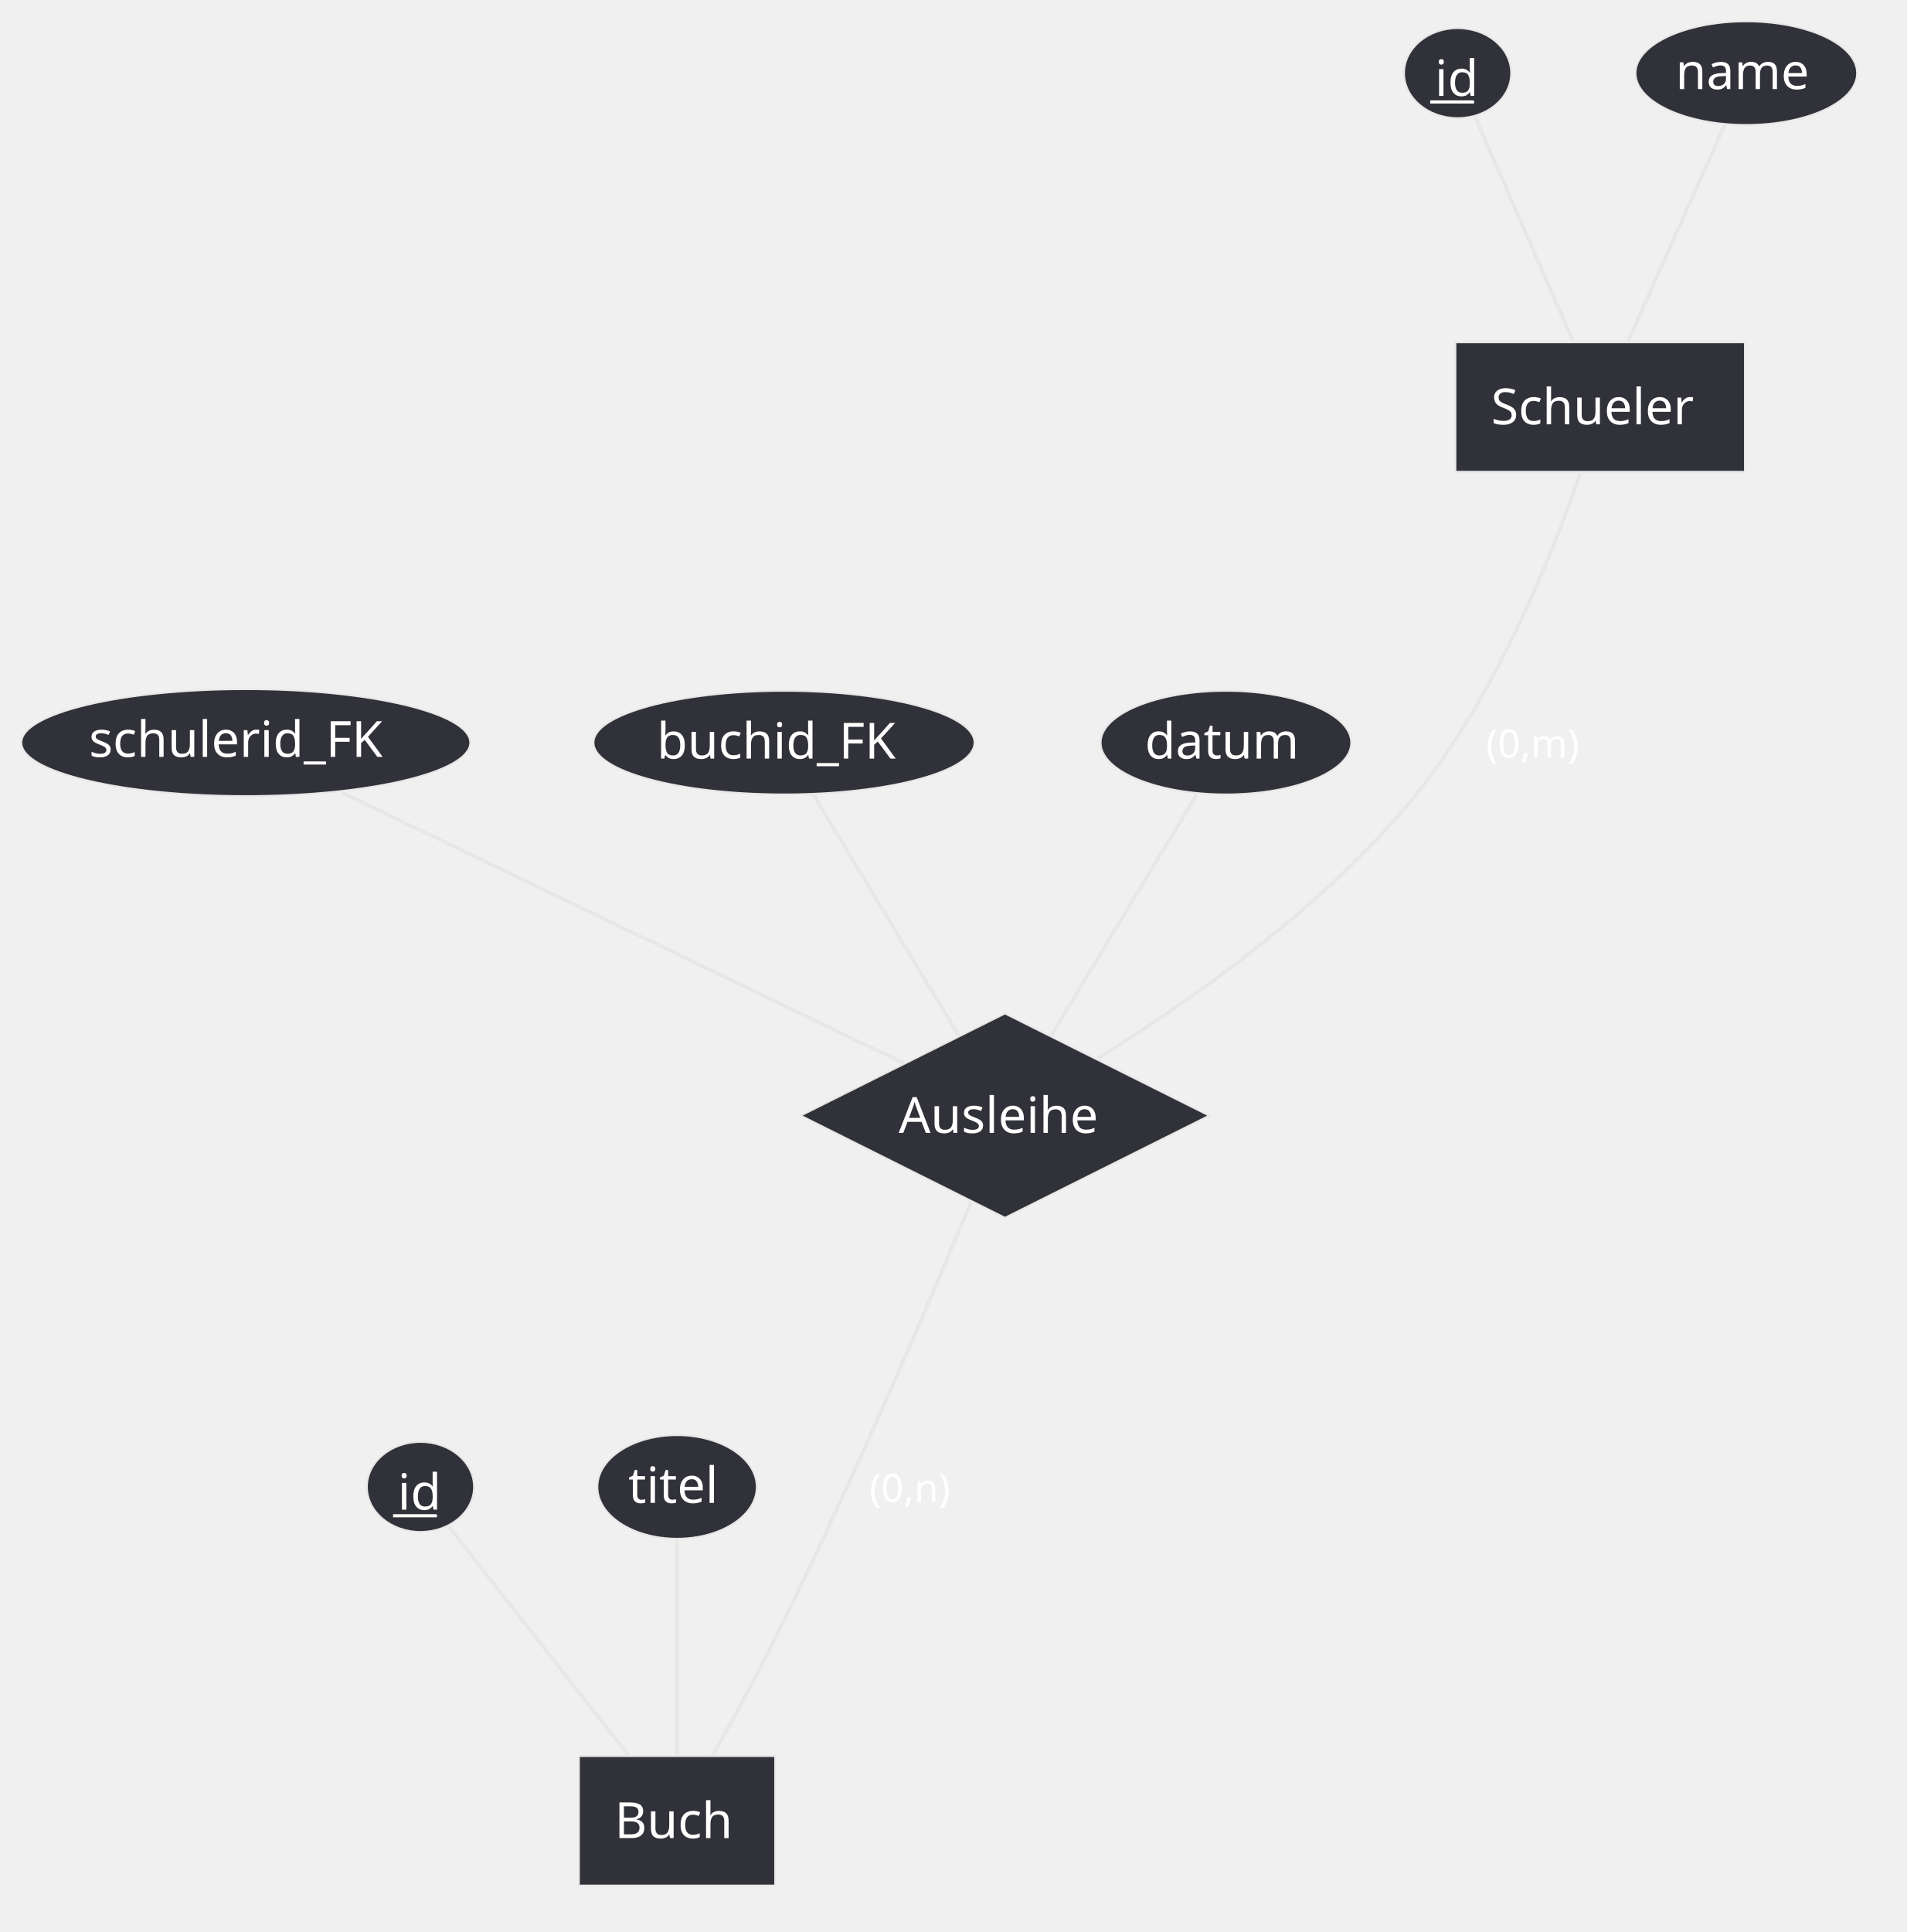
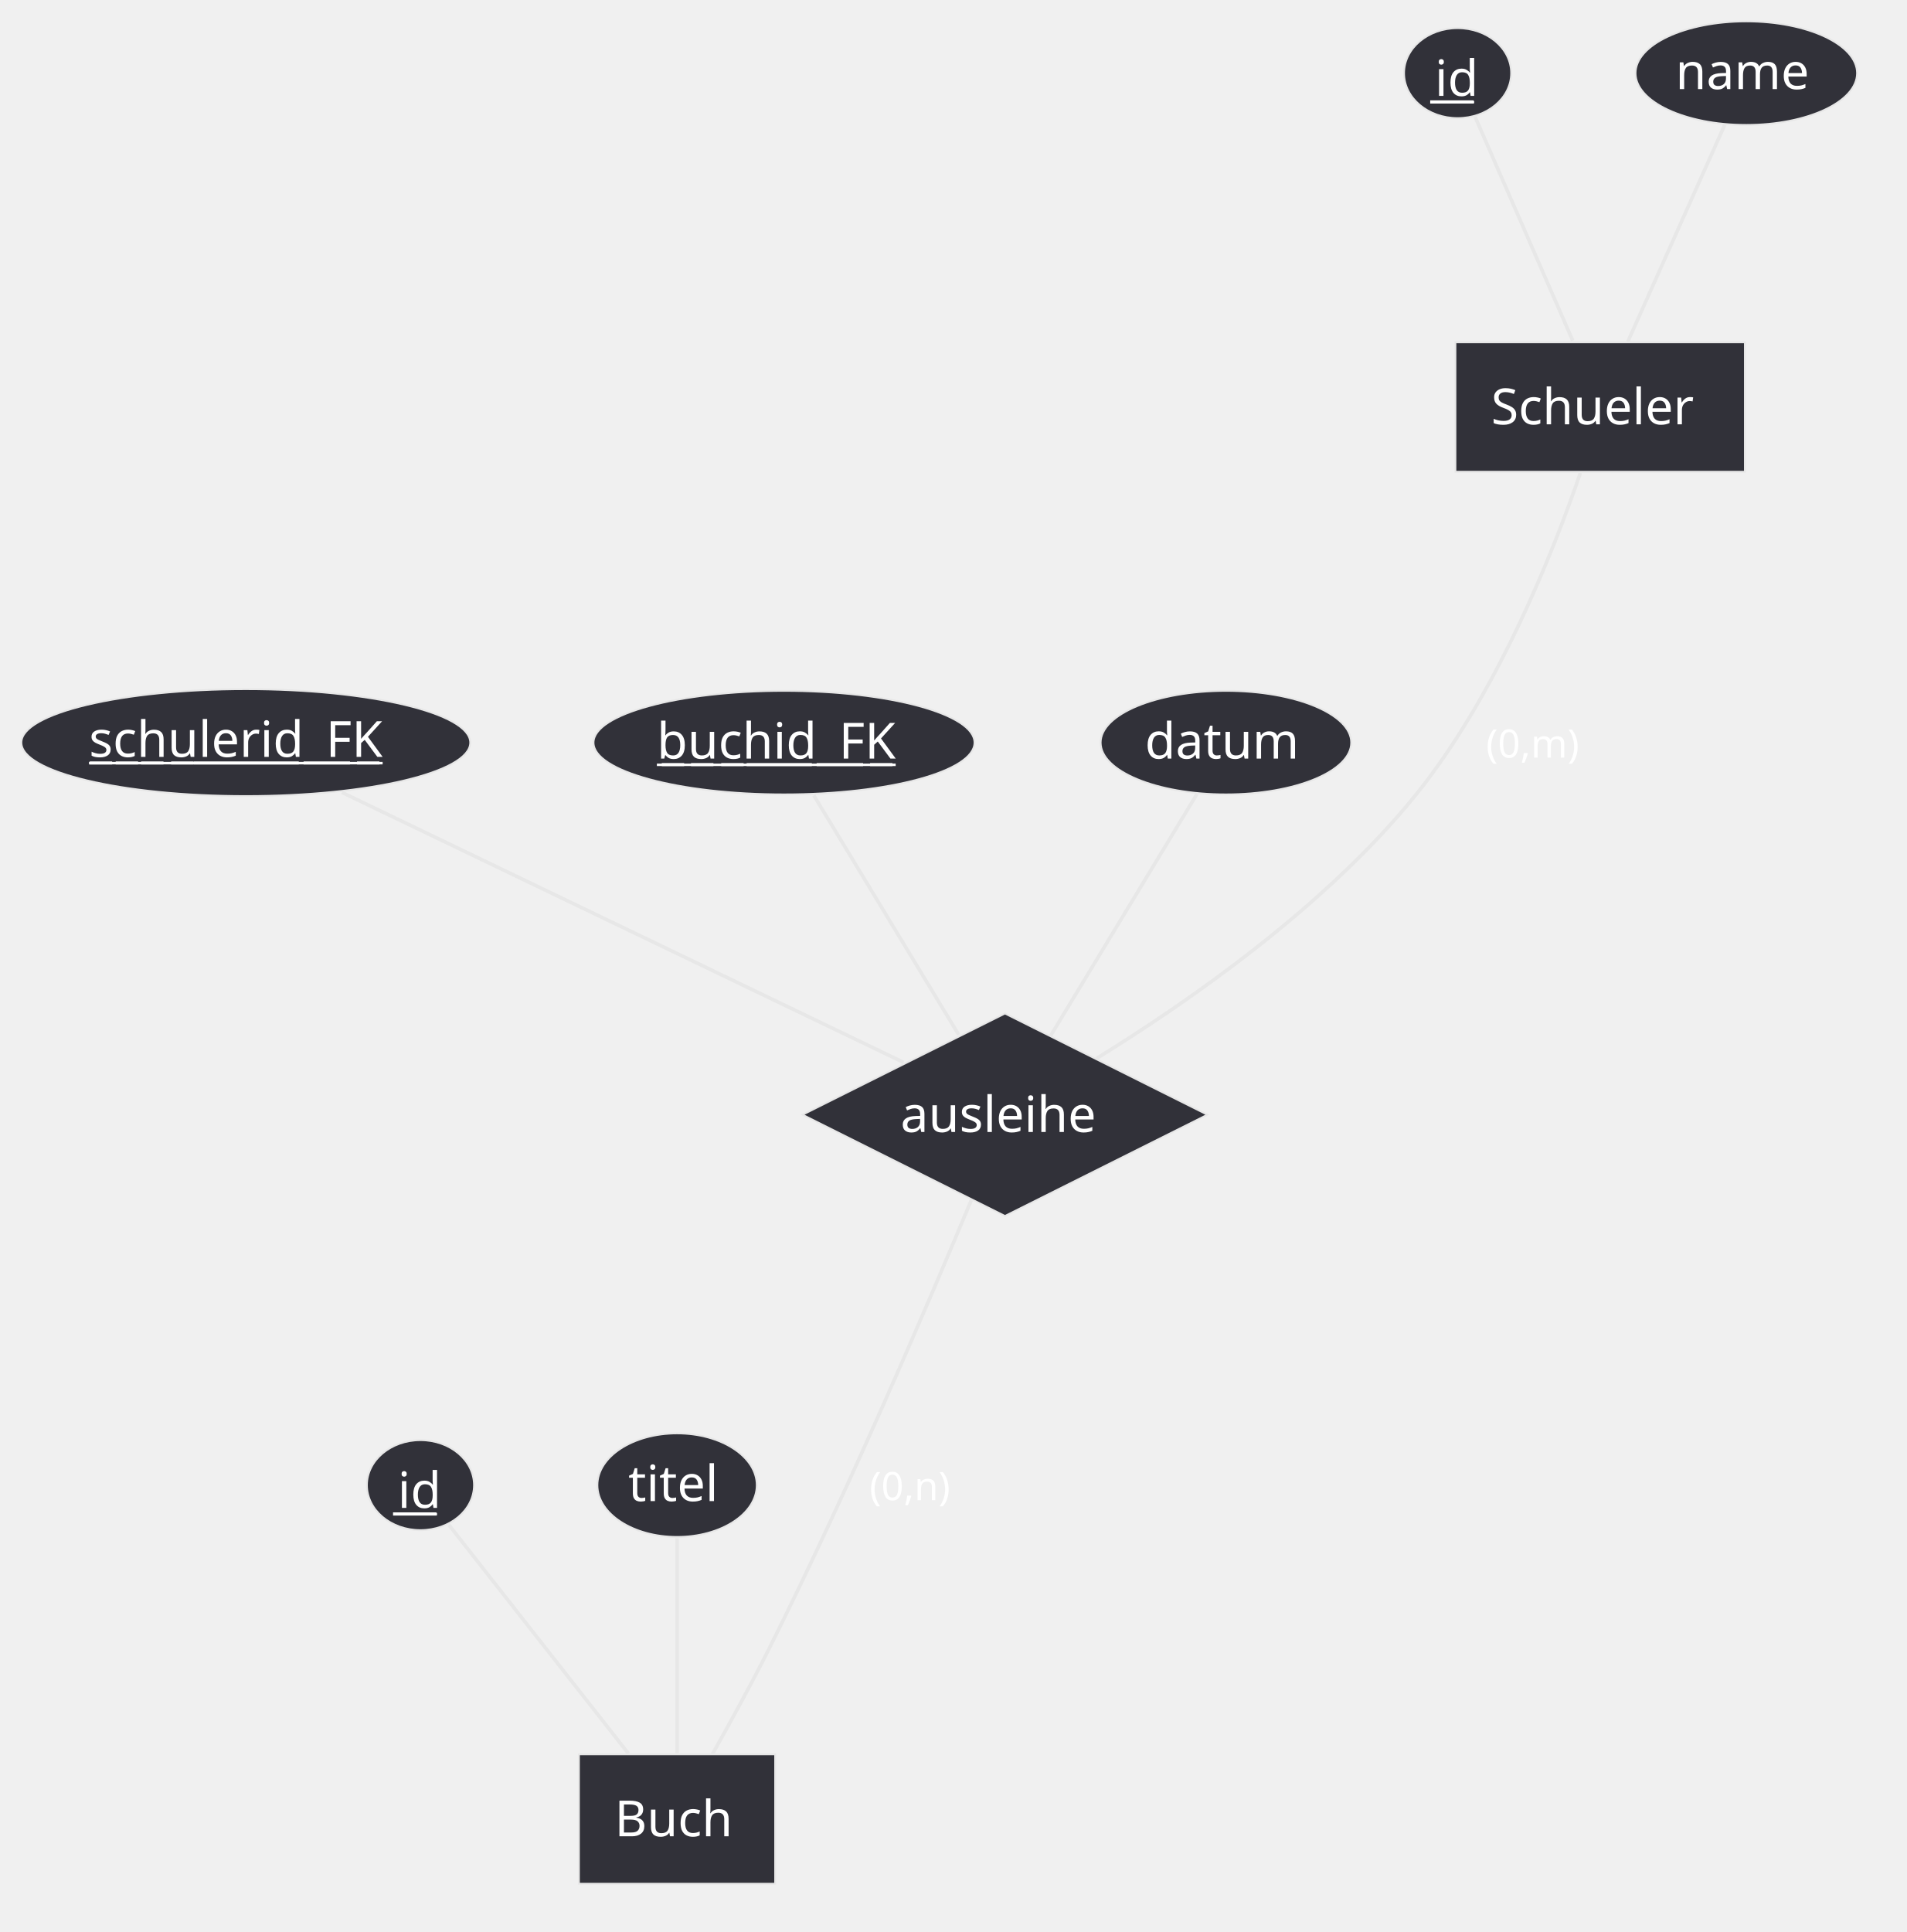
<svg xmlns="http://www.w3.org/2000/svg" contentStyleType="text/css" data-diagram-type="CHEN_EER" height="542px" preserveAspectRatio="none" style="width:535px;height:542px;" version="1.1" viewBox="0 0 535 542" width="535px" zoomAndPan="magnify">
  <defs />
  <g>
    <g>
      <rect fill="#313139" height="36.297" style="stroke:#E7E7E7;stroke-width:0.5;" width="81.202" x="408.37" y="96.04" />
      <text fill="#FFFFFF" font-family="sans-serif" font-size="14" lengthAdjust="spacing" textLength="61.202" x="418.37" y="119.035">Schueler</text>
    </g>
    <g>
      <ellipse cx="408.973" cy="20.518" fill="#313139" rx="15.023" ry="12.618" style="stroke:#E7E7E7;stroke-width:0.5;" />
      <text fill="#FFFFFF" font-family="sans-serif" font-size="14" lengthAdjust="spacing" text-decoration="underline" textLength="12.776" x="402.585" y="26.895">i̲d̲</text>
    </g>
    <g>
      <ellipse cx="489.974" cy="20.524" fill="#313139" rx="31.074" ry="14.524" style="stroke:#E7E7E7;stroke-width:0.5;" />
      <text fill="#FFFFFF" font-family="sans-serif" font-size="14" lengthAdjust="spacing" textLength="39.703" x="470.123" y="24.995">name</text>
    </g>
    <g>
-       <rect fill="#313139" height="36.297" style="stroke:#E7E7E7;stroke-width:0.5;" width="55.048" x="162.44" y="492.66" />
-       <text fill="#FFFFFF" font-family="sans-serif" font-size="14" lengthAdjust="spacing" textLength="35.048" x="172.44" y="515.655">Buch</text>
+       <rect fill="#313139" height="36.297" style="stroke:#E7E7E7;stroke-width:0.5;" width="55.048" x="162.44" y="492.16" />
+       <text fill="#FFFFFF" font-family="sans-serif" font-size="14" lengthAdjust="spacing" textLength="35.048" x="172.44" y="515.155">Buch</text>
    </g>
    <g>
-       <ellipse cx="117.973" cy="417.139" fill="#313139" rx="15.023" ry="12.618" style="stroke:#E7E7E7;stroke-width:0.5;" />
-       <text fill="#FFFFFF" font-family="sans-serif" font-size="14" lengthAdjust="spacing" text-decoration="underline" textLength="12.776" x="111.585" y="423.515">i̲d̲</text>
+       <ellipse cx="117.973" cy="416.639" fill="#313139" rx="15.023" ry="12.618" style="stroke:#E7E7E7;stroke-width:0.5;" />
+       <text fill="#FFFFFF" font-family="sans-serif" font-size="14" lengthAdjust="spacing" text-decoration="underline" textLength="12.776" x="111.585" y="423.015">i̲d̲</text>
    </g>
    <g>
-       <ellipse cx="189.974" cy="417.144" fill="#313139" rx="22.354" ry="14.524" style="stroke:#E7E7E7;stroke-width:0.5;" />
-       <text fill="#FFFFFF" font-family="sans-serif" font-size="14" lengthAdjust="spacing" textLength="27.371" x="176.289" y="421.615">titel</text>
+       <ellipse cx="189.974" cy="416.644" fill="#313139" rx="22.354" ry="14.524" style="stroke:#E7E7E7;stroke-width:0.5;" />
+       <text fill="#FFFFFF" font-family="sans-serif" font-size="14" lengthAdjust="spacing" textLength="27.371" x="176.289" y="421.115">titel</text>
    </g>
    <g>
-       <polygon fill="#313139" points="224.68,312.974,281.969,284.33,339.257,312.974,281.969,341.619" style="stroke:#E7E7E7;stroke-width:0.5;" />
-       <text fill="#FFFFFF" font-family="sans-serif" font-size="14" lengthAdjust="spacing" textLength="59.623" x="252.157" y="317.821">Ausleihe</text>
+       <polygon fill="#313139" points="225.18,312.725,281.97,284.33,338.759,312.725,281.97,341.12" style="stroke:#E7E7E7;stroke-width:0.5;" />
+       <text fill="#FFFFFF" font-family="sans-serif" font-size="14" lengthAdjust="spacing" textLength="58.625" x="252.657" y="317.572">ausleihe</text>
    </g>
    <g>
      <ellipse cx="68.968" cy="208.334" fill="#313139" rx="62.968" ry="14.994" style="stroke:#E7E7E7;stroke-width:0.5;" />
-       <text fill="#FFFFFF" font-family="sans-serif" font-size="14" lengthAdjust="spacing" textLength="88.006" x="24.965" y="212.335">schulerid_FK</text>
+       <text fill="#FFFFFF" font-family="sans-serif" font-size="14" lengthAdjust="spacing" text-decoration="underline" textLength="88.006" x="24.965" y="212.335">s̲c̲h̲u̲l̲e̲r̲i̲d̲_̲F̲K̲</text>
    </g>
    <g>
      <ellipse cx="219.975" cy="208.334" fill="#313139" rx="53.445" ry="14.524" style="stroke:#E7E7E7;stroke-width:0.5;" />
-       <text fill="#FFFFFF" font-family="sans-serif" font-size="14" lengthAdjust="spacing" textLength="71.34" x="184.305" y="212.805">buchid_FK</text>
+       <text fill="#FFFFFF" font-family="sans-serif" font-size="14" lengthAdjust="spacing" text-decoration="underline" textLength="71.34" x="184.305" y="212.805">b̲u̲c̲h̲i̲d̲_̲F̲K̲</text>
    </g>
    <g>
      <ellipse cx="343.969" cy="208.334" fill="#313139" rx="35.149" ry="14.524" style="stroke:#E7E7E7;stroke-width:0.5;" />
      <text fill="#FFFFFF" font-family="sans-serif" font-size="14" lengthAdjust="spacing" textLength="45.466" x="321.236" y="212.805">datum</text>
    </g>
    <g class="link" data-entity-1="ent0003" data-entity-2="ent0002" data-link-type="association" data-source-line="4" id="lnk4">
      <path d="M413.87,32.76 C420.72,48.44 433.19,77.04 441.28,95.57" fill="none" id="Schueler/id-Schueler" style="stroke:#E7E7E7;stroke-width:1;" />
    </g>
    <g class="link" data-entity-1="ent0005" data-entity-2="ent0002" data-link-type="association" data-source-line="5" id="lnk6">
-       <path d="M483.92,35.05 C476.7,51.18 464.62,78.19 456.73,95.85" fill="none" id="Schueler/name-Schueler" style="stroke:#E7E7E7;stroke-width:1;" />
+       <path d="M483.92,35.04 C476.7,51.18 464.62,78.19 456.73,95.85" fill="none" id="Schueler/name-Schueler" style="stroke:#E7E7E7;stroke-width:1;" />
    </g>
    <g class="link" data-entity-1="ent0008" data-entity-2="ent0007" data-link-type="association" data-source-line="8" id="lnk9">
-       <path d="M125.95,428.3 C138.1,443.78 161.41,473.46 176.3,492.41" fill="none" id="Buch/id-Buch" style="stroke:#E7E7E7;stroke-width:1;" />
+       <path d="M125.95,427.8 C138.1,443.28 161.41,472.96 176.3,491.91" fill="none" id="Buch/id-Buch" style="stroke:#E7E7E7;stroke-width:1;" />
    </g>
    <g class="link" data-entity-1="ent0010" data-entity-2="ent0007" data-link-type="association" data-source-line="9" id="lnk11">
-       <path d="M189.97,432.06 C189.97,448.19 189.97,474.78 189.97,492.3" fill="none" id="Buch/titel-Buch" style="stroke:#E7E7E7;stroke-width:1;" />
+       <path d="M189.97,431.56 C189.97,447.69 189.97,474.28 189.97,491.8" fill="none" id="Buch/titel-Buch" style="stroke:#E7E7E7;stroke-width:1;" />
    </g>
    <g class="link" data-entity-1="ent0013" data-entity-2="ent0012" data-link-type="association" data-source-line="12" id="lnk14">
-       <path d="M95.94,222.33 C136.36,241.81 212.26,278.38 253.52,298.26" fill="none" id="Ausleihe/schulerid_FK-Ausleihe" style="stroke:#E7E7E7;stroke-width:1;" />
+       <path d="M95.94,222.3 C136.36,241.73 212.26,278.21 253.52,298.04" fill="none" id="ausleihe/schulerid_FK-ausleihe" style="stroke:#E7E7E7;stroke-width:1;" />
    </g>
    <g class="link" data-entity-1="ent0015" data-entity-2="ent0012" data-link-type="association" data-source-line="13" id="lnk16">
-       <path d="M228.07,222.75 C238.51,240.03 256.77,270.26 269.11,290.69" fill="none" id="Ausleihe/buchid_FK-Ausleihe" style="stroke:#E7E7E7;stroke-width:1;" />
+       <path d="M228.33,223.14 C238.77,240.39 256.76,270.09 269,290.3" fill="none" id="ausleihe/buchid_FK-ausleihe" style="stroke:#E7E7E7;stroke-width:1;" />
    </g>
    <g class="link" data-entity-1="ent0017" data-entity-2="ent0012" data-link-type="association" data-source-line="14" id="lnk18">
-       <path d="M335.86,222.75 C325.42,240.03 307.16,270.26 294.82,290.69" fill="none" id="Ausleihe/datum-Ausleihe" style="stroke:#E7E7E7;stroke-width:1;" />
+       <path d="M335.86,222.72 C325.42,239.96 307.16,270.11 294.82,290.49" fill="none" id="ausleihe/datum-ausleihe" style="stroke:#E7E7E7;stroke-width:1;" />
    </g>
    <g class="link" data-entity-1="ent0002" data-entity-2="ent0012" data-link-type="association" data-source-line="16" id="lnk19">
-       <path d="M443.41,132.7 C435.61,155.33 419.79,195.17 396.97,223.33 C371.73,254.46 333.48,281.12 308.12,296.85" fill="none" id="Schueler-Ausleihe" style="stroke:#E7E7E7;stroke-width:1;" />
+       <path d="M443.41,132.7 C435.63,155.34 419.81,195.18 396.97,223.33 C371.58,254.61 333,281.32 307.64,296.95" fill="none" id="Schueler-ausleihe" style="stroke:#E7E7E7;stroke-width:1;" />
      <text fill="#FFFFFF" font-family="sans-serif" font-size="11" lengthAdjust="spacing" textLength="29.794" x="416.97" y="212.54">(0,m)</text>
    </g>
    <g class="link" data-entity-1="ent0012" data-entity-2="ent0007" data-link-type="association" data-source-line="17" id="lnk20">
-       <path d="M272.44,337.2 C260.16,366.73 237.77,419.1 215.97,462.66 C210.95,472.69 204.92,483.68 199.93,492.52" fill="none" id="Ausleihe-Buch" style="stroke:#E7E7E7;stroke-width:1;" />
-       <text fill="#FFFFFF" font-family="sans-serif" font-size="11" lengthAdjust="spacing" textLength="26.05" x="243.97" y="421.35">(0,n)</text>
+       <path d="M272.54,336.66 C260.27,366.08 237.81,418.53 215.97,462.16 C210.95,472.19 204.92,483.18 199.93,492.02" fill="none" id="ausleihe-Buch" style="stroke:#E7E7E7;stroke-width:1;" />
+       <text fill="#FFFFFF" font-family="sans-serif" font-size="11" lengthAdjust="spacing" textLength="26.05" x="243.97" y="420.85">(0,n)</text>
    </g>
  </g>
</svg>
